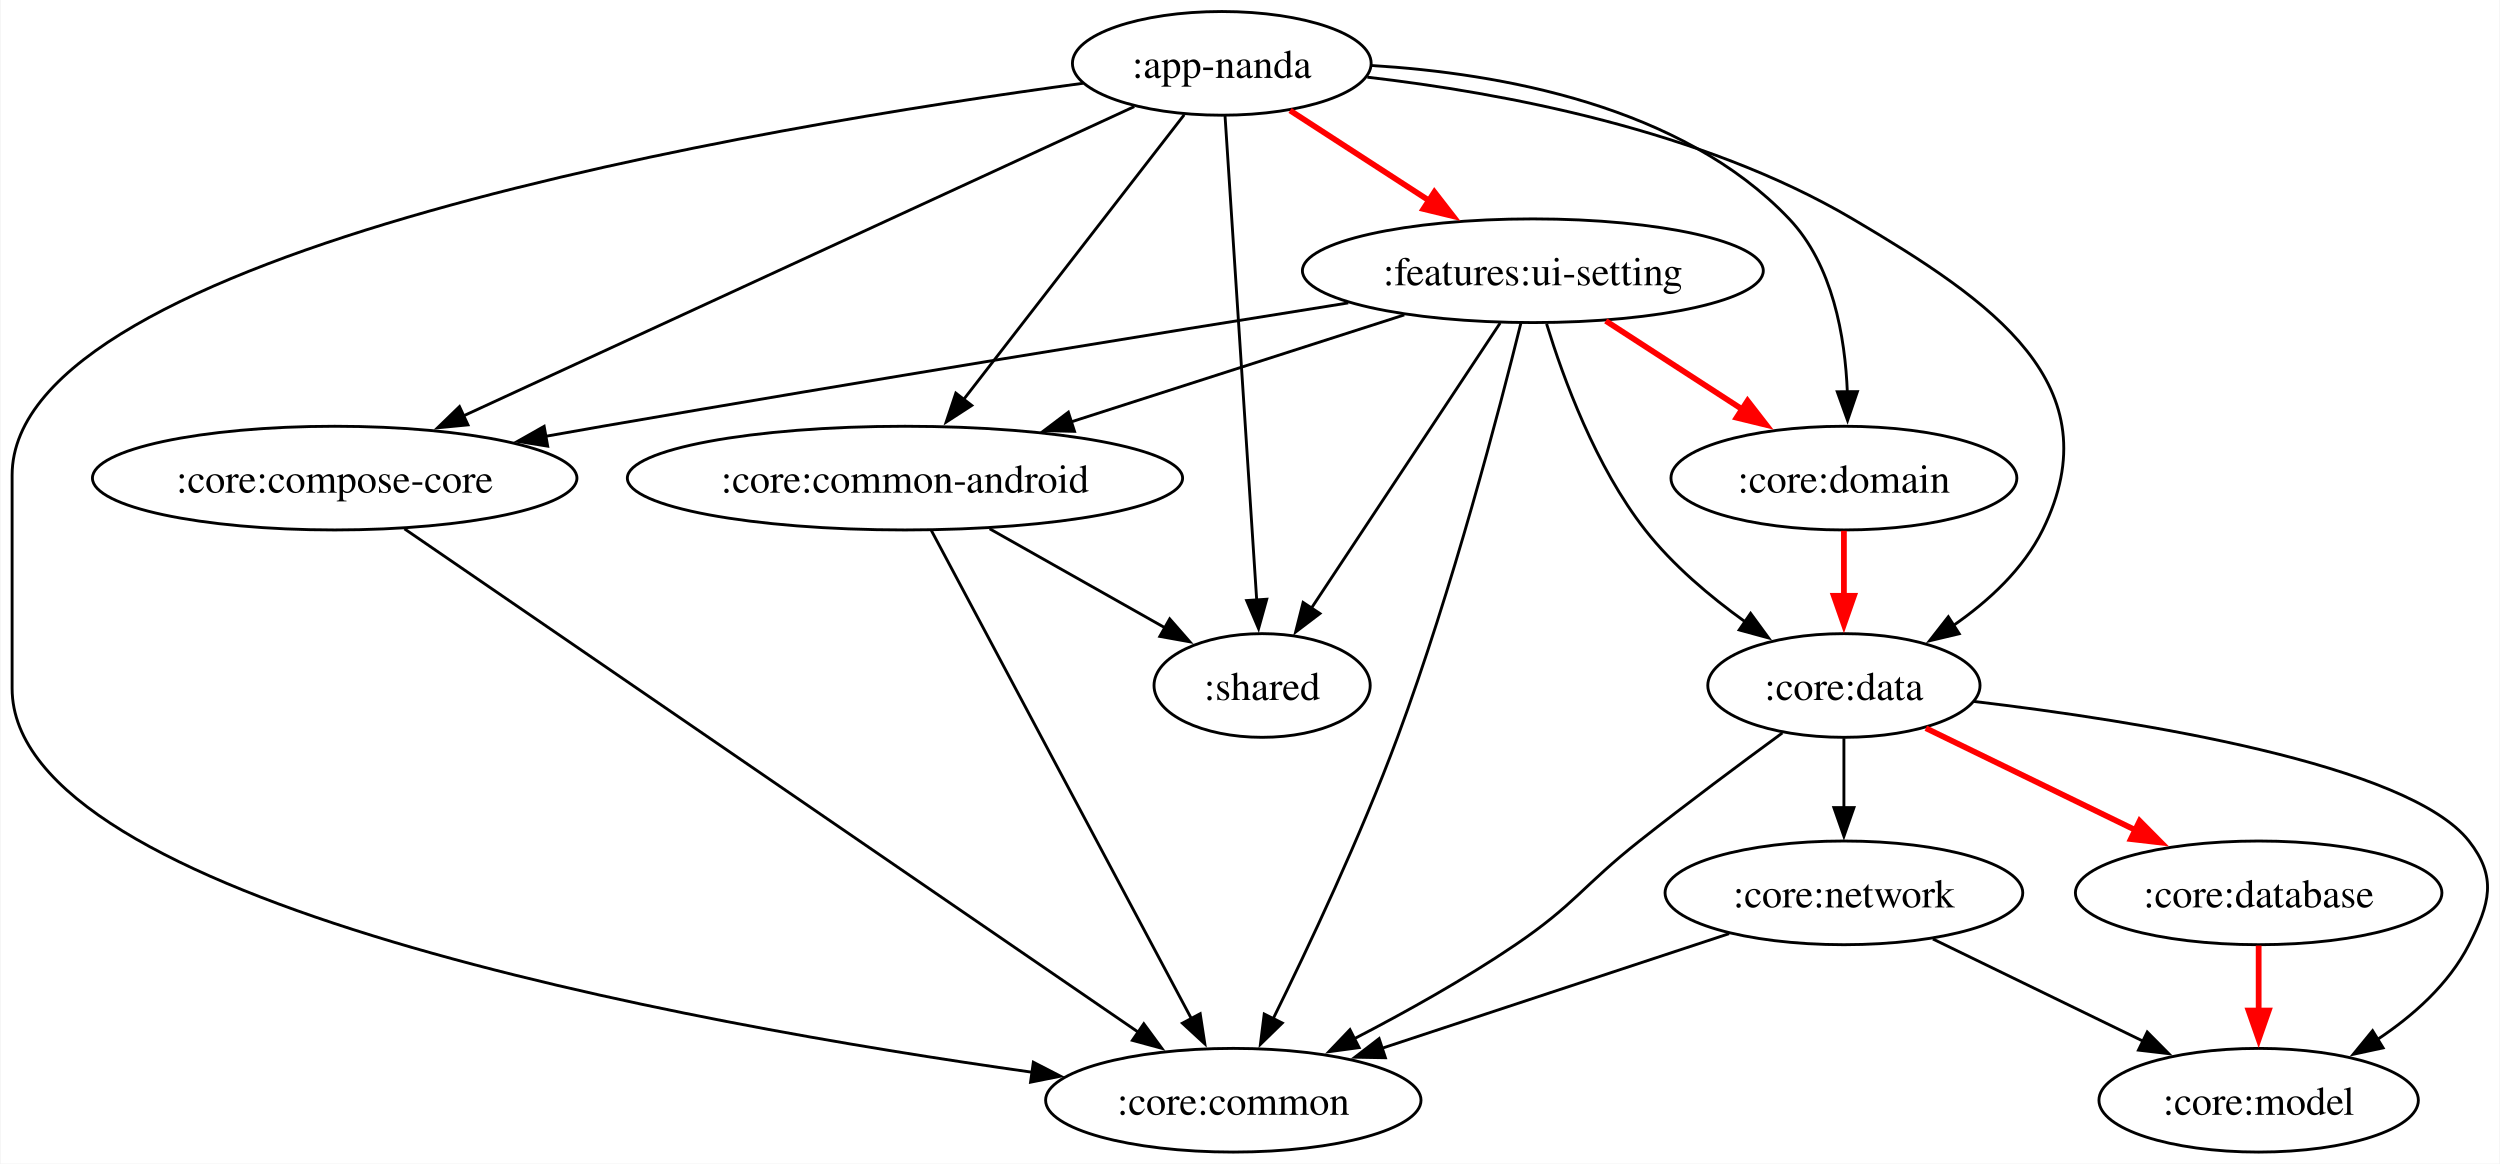
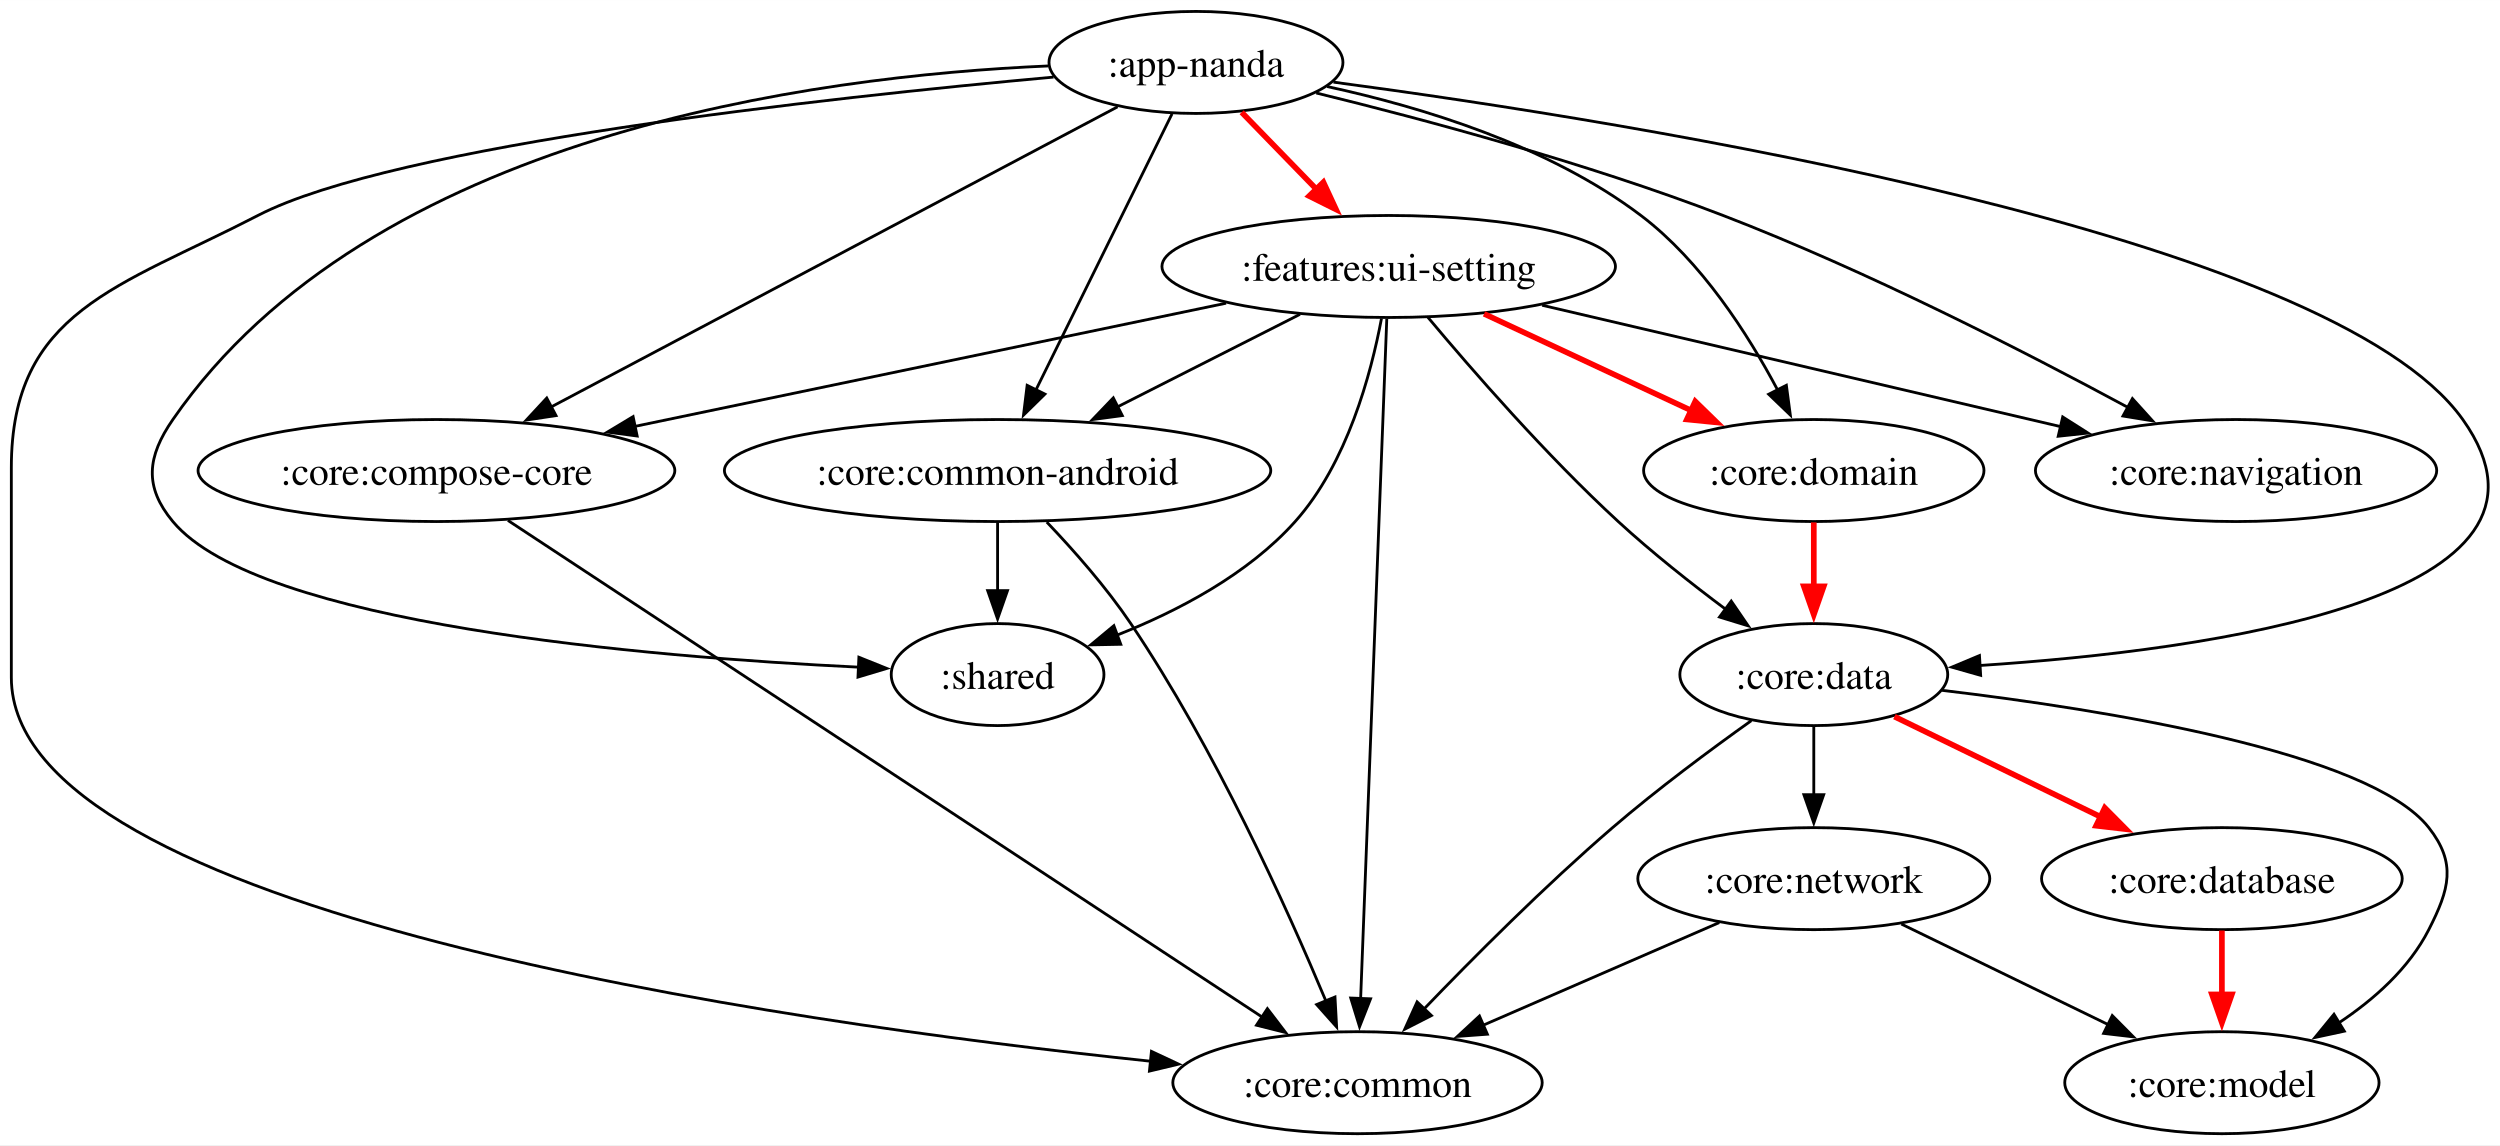
- <svg xmlns="http://www.w3.org/2000/svg" width="868pt" height="404pt" viewBox="0 0 867.59 404">
+ <svg xmlns="http://www.w3.org/2000/svg" width="1176" height="404pt" viewBox="0 0 882.13 404">
  <g class="graph">
-     <path fill="#fff" d="M0 404V0h867.59v404z" />
+     <path fill="#fff" d="M0 404V0h882.13v404z" />
    <g class="node" transform="translate(4 400)">
-       <ellipse cx="420" cy="-378" fill="none" stroke="#000" rx="51.86" ry="18" />
-       <text x="420" y="-372.95" font-family="Times,serif" font-size="14" text-anchor="middle">:app-nanda</text>
+       <ellipse cx="418" cy="-378" fill="none" stroke="#000" rx="51.86" ry="18" />
+       <text x="418" y="-372.95" font-family="Times,serif" font-size="14" text-anchor="middle">:app-nanda</text>
    </g>
    <g class="node" transform="translate(4 400)">
-       <ellipse cx="424" cy="-18" fill="none" stroke="#000" rx="65.17" ry="18" />
-       <text x="424" y="-12.95" font-family="Times,serif" font-size="14" text-anchor="middle">:core:common</text>
+       <ellipse cx="475" cy="-18" fill="none" stroke="#000" rx="65.17" ry="18" />
+       <text x="475" y="-12.95" font-family="Times,serif" font-size="14" text-anchor="middle">:core:common</text>
    </g>
    <g stroke="#000" class="edge">
-       <path fill="none" d="M375.82 28.91C265.5 43.79 4 87.26 4 165v74c0 73.79 233.85 116.3 354.21 133.29" />
-       <path d="m358.57 368.8 9.42 4.85-10.39 2.09z" />
+       <path fill="none" d="M371.75 27.17C291.61 34.46 139 51.15 91 76c-49.12 25.43-87 33.68-87 89v74c0 82.9 268.96 121.44 402.1 135.44" />
+       <path d="m406.29 370.95 9.59 4.5-10.3 2.46z" />
    </g>
    <g class="node" transform="translate(4 400)">
-       <ellipse cx="310" cy="-234" fill="none" stroke="#000" rx="96.39" ry="18" />
-       <text x="310" y="-228.95" font-family="Times,serif" font-size="14" text-anchor="middle">:core:common-android</text>
+       <ellipse cx="348" cy="-234" fill="none" stroke="#000" rx="96.39" ry="18" />
+       <text x="348" y="-228.95" font-family="Times,serif" font-size="14" text-anchor="middle">:core:common-android</text>
    </g>
    <g stroke="#000" class="edge">
-       <path fill="none" d="M410.95 39.85c-19 24.52-54.45 70.28-76.81 99.15" />
-       <path d="m337.19 140.77-8.89 5.77 3.36-10.05z" />
+       <path fill="none" d="M413.56 40.13c-11.93 24.2-33.85 68.66-48.06 97.48" />
+       <path d="m368.7 139.03-7.56 7.42 1.29-10.51z" />
    </g>
    <g class="node" transform="translate(4 400)">
-       <ellipse cx="112" cy="-234" fill="none" stroke="#000" rx="84.11" ry="18" />
-       <text x="112" y="-228.95" font-family="Times,serif" font-size="14" text-anchor="middle">:core:compose-core</text>
+       <ellipse cx="150" cy="-234" fill="none" stroke="#000" rx="84.11" ry="18" />
+       <text x="150" y="-228.95" font-family="Times,serif" font-size="14" text-anchor="middle">:core:compose-core</text>
    </g>
    <g stroke="#000" class="edge">
-       <path fill="none" d="M393.62 37C339 62.19 223.96 115.23 160.45 144.51" />
-       <path d="m162.27 147.52-10.55 1.01 7.61-7.36z" />
+       <path fill="none" d="M394.33 37.66c-47.49 25.17-144.72 76.68-199.84 105.89" />
+       <path d="m196.19 146.61-10.47 1.58 7.2-7.77z" />
    </g>
    <g class="node" transform="translate(4 400)">
      <ellipse cx="636" cy="-162" fill="none" stroke="#000" rx="47.26" ry="18" />
      <text x="636" y="-156.95" font-family="Times,serif" font-size="14" text-anchor="middle">:core:data</text>
    </g>
    <g stroke="#000" class="edge">
-       <path fill="none" d="M474.53 26.8C521.07 32.17 590.61 45.08 643 76c48.45 28.59 90.87 57.54 66 108-6.69 13.58-18.72 24.65-30.88 33.09" />
-       <path d="m680.03 220.03-10.31 2.45 6.53-8.34z" />
-     </g>
-     <g class="node" transform="translate(4 400)">
-       <ellipse cx="434" cy="-162" fill="none" stroke="#000" rx="37.53" ry="18" />
-       <text x="434" y="-156.95" font-family="Times,serif" font-size="14" text-anchor="middle">:shared</text>
-     </g>
-     <g stroke="#000" class="edge">
-       <path fill="none" d="M425.12 40.15c2.4 36.71 8.06 123.19 11.01 168.32" />
-       <path d="m439.61 208.05-2.84 10.21-4.14-9.75z" />
+       <path fill="none" d="M470.51 28.95C576.36 43.07 822.37 82.41 869 148c44.8 63.02-88.67 81.42-170.41 86.79" />
+       <path d="m698.88 238.27-10.19-2.89 9.77-4.09z" />
    </g>
    <g class="node" transform="translate(4 400)">
      <ellipse cx="636" cy="-234" fill="none" stroke="#000" rx="60.05" ry="18" />
      <text x="636" y="-228.95" font-family="Times,serif" font-size="14" text-anchor="middle">:core:domain</text>
    </g>
    <g stroke="#000" class="edge">
-       <path fill="none" d="M475.9 22.74C520.62 25.44 583.7 36.69 621 76c15.13 15.95 19.43 40.85 20.2 60.26" />
-       <path d="m644.69 135.97-3.42 10.02-3.58-9.97z" />
+       <path fill="none" d="M468.29 30.51C501.68 37.74 546.42 51.35 579 76c21.3 16.12 37.8 41.89 48.23 61.57" />
+       <path d="m630.32 135.92 1.4 10.5-7.64-7.34z" />
    </g>
    <g class="node" transform="translate(4 400)">
-       <ellipse cx="528" cy="-306" fill="none" stroke="#000" rx="80.01" ry="18" />
-       <text x="528" y="-300.95" font-family="Times,serif" font-size="14" text-anchor="middle">:features:ui-setting</text>
+       <ellipse cx="785" cy="-234" fill="none" stroke="#000" rx="70.8" ry="18" />
+       <text x="785" y="-228.95" font-family="Times,serif" font-size="14" text-anchor="middle">:core:navigation</text>
+     </g>
+     <g stroke="#000" class="edge">
+       <path fill="none" d="M464.44 32.78C502.61 42.12 559.9 57.49 608 76c50.86 19.57 106.78 48.24 142.81 67.71" />
+       <path d="m752.43 140.61 7.11 7.86-10.45-1.71z" />
+     </g>
+     <g class="node" transform="translate(4 400)">
+       <ellipse cx="348" cy="-162" fill="none" stroke="#000" rx="37.53" ry="18" />
+       <text x="348" y="-156.95" font-family="Times,serif" font-size="14" text-anchor="middle">:shared</text>
+     </g>
+     <g stroke="#000" class="edge">
+       <path fill="none" d="M369.87 23.24C287.82 26.8 130.71 47.23 61 148c-9.1 13.16-10.25 23.71 0 36 30.25 36.26 167.22 47.77 241.97 51.38" />
+       <path d="m303.06 231.88 9.83 3.95-10.15 3.05z" />
+     </g>
+     <g class="node" transform="translate(4 400)">
+       <ellipse cx="486" cy="-306" fill="none" stroke="#000" rx="80.01" ry="18" />
+       <text x="486" y="-300.95" font-family="Times,serif" font-size="14" text-anchor="middle">:features:ui-setting</text>
    </g>
    <g stroke="red" stroke-width="2" class="edge">
-       <path fill="none" d="M447.7 38.36c14.64 9.49 33.67 21.82 49.94 32.37" />
-       <path fill="red" d="m497.82 66.68 6.49 8.37-10.3-2.5z" />
+       <path fill="none" d="M438.12 39.59c8.17 8.42 18.28 18.83 27.4 28.21" />
+       <path fill="red" d="m466.96 64.26 4.46 9.61-9.48-4.73z" />
    </g>
    <g stroke="#000" class="edge">
-       <path fill="none" d="m323.14 184.15 90.27 169.46" />
-       <path d="m416.5 351.96 1.61 10.47-7.79-7.18z" />
+       <path fill="none" d="M369.35 184.18c9.47 9.93 20.99 22.97 29.65 35.82 29.63 43.94 55.15 100.42 68.98 133.48" />
+       <path d="m471.05 351.76.58 10.58-7.05-7.91z" />
    </g>
    <g stroke="#000" class="edge">
-       <path fill="none" d="M343.39 183.59c18.33 10.35 41.98 23.7 61.05 34.47" />
-       <path d="m405.92 214.87 6.98 7.96-10.42-1.87z" />
+       <path fill="none" d="M352 184.3v24.16" />
+       <path d="m355.5 208.38-3.5 10-3.5-10z" />
    </g>
    <g stroke="#000" class="edge">
-       <path fill="none" d="M140.22 183.61c55.45 38.04 191.67 131.47 254.74 174.73" />
-       <path d="m396.92 355.44 6.27 8.54-10.23-2.77z" />
+       <path fill="none" d="M179.23 183.61c58.02 38.21 200.94 132.31 266.24 175.31" />
+       <path d="m447.2 355.87 6.43 8.42-10.28-2.57z" />
    </g>
    <g stroke="#000" class="edge">
-       <path fill="none" d="M618.64 254.47C604.42 264.88 585.41 279.02 569 292c-19.55 15.46-22.38 22-43 36-17.66 11.99-38.3 23.49-56.08 32.69" />
-       <path d="m471.68 363.73-10.5 1.42 7.32-7.66z" />
+       <path fill="none" d="M617.96 254.25C603.62 264.46 584.74 278.46 569 292c-23.83 20.51-49.14 45.89-66.83 64.3" />
+       <path d="m505.09 358.31-9.43 4.82 4.37-9.65z" />
    </g>
    <g class="node" transform="translate(4 400)">
      <ellipse cx="780" cy="-90" fill="none" stroke="#000" rx="63.63" ry="18" />
      <text x="780" y="-84.95" font-family="Times,serif" font-size="14" text-anchor="middle">:core:database</text>
    </g>
    <g stroke="red" stroke-width="2" class="edge">
      <path fill="none" d="m668.45 252.83 74.26 36.1" />
      <path fill="red" d="m742.68 285.02 7.46 7.52-10.52-1.22z" />
    </g>
    <g class="node" transform="translate(4 400)">
      <ellipse cx="780" cy="-18" fill="none" stroke="#000" rx="55.45" ry="18" />
      <text x="780" y="-12.95" font-family="Times,serif" font-size="14" text-anchor="middle">:core:model</text>
    </g>
    <g stroke="#000" class="edge">
      <path fill="none" d="M685.13 243.54c57.2 6.8 150.91 21.77 171.87 48.46 9.88 12.58 7.27 21.75 0 36-6.97 13.68-19.31 24.65-31.87 32.98" />
      <path d="m827.2 363.82-10.36 2.23 6.71-8.2z" />
    </g>
    <g class="node" transform="translate(4 400)">
      <ellipse cx="636" cy="-90" fill="none" stroke="#000" rx="62.1" ry="18" />
      <text x="636" y="-84.95" font-family="Times,serif" font-size="14" text-anchor="middle">:core:network</text>
    </g>
    <g stroke="#000" class="edge">
      <path fill="none" d="M640 256.3v24.16" />
      <path d="m643.5 280.38-3.5 10-3.5-10z" />
    </g>
    <g stroke="red" stroke-width="2" class="edge">
      <path fill="none" d="M640 184.3v24.16" />
      <path fill="red" d="m643.5 206.87-3.5 10-3.5-10z" />
    </g>
    <g stroke="#000" class="edge">
-       <path fill="none" d="M527.85 112.18C520.48 141.91 504.08 204.69 485 256c-12.81 34.47-30.87 72.76-43.2 97.77" />
-       <path d="m445 355.19-7.59 7.4 1.32-10.52z" />
+       <path fill="none" d="M489.33 112.46c-1.84 47.78-6.96 181.03-9.23 239.93" />
+       <path d="m483.6 352.4-3.88 9.86-3.11-10.13z" />
    </g>
    <g stroke="#000" class="edge">
-       <path fill="none" d="M487.36 109.33c-33.42 10.73-79.4 25.5-115.62 37.13" />
-       <path d="m372.87 149.77-10.59-.27 8.45-6.39z" />
+       <path fill="none" d="M458.69 110.88c-19.05 9.67-43.63 22.13-64.39 32.66" />
+       <path d="m396 146.61-10.5 1.4 7.33-7.65z" />
    </g>
    <g stroke="#000" class="edge">
-       <path fill="none" d="M467.9 105.17C402.68 115.59 298.72 132.44 209 148c-6.42 1.11-13.09 2.29-19.78 3.49" />
-       <path d="m189.95 154.91-10.46-1.67 9.23-5.22z" />
+       <path fill="none" d="M432.62 106.95c-57.7 12.02-146.74 30.57-208.57 43.46" />
+       <path d="m224.82 153.82-10.5-1.39 9.07-5.46z" />
    </g>
    <g stroke="#000" class="edge">
-       <path fill="none" d="M536.77 112.44c5.83 19.01 17.07 49.65 34.23 71.56 9.55 12.2 22.53 23.13 34.65 31.85" />
-       <path d="m607.6 212.95 6.26 8.55-10.22-2.78z" />
+       <path fill="none" d="M503.81 111.9c15.5 18.54 41.82 48.76 67.19 72.1 11.87 10.92 25.84 21.95 38.1 31.1" />
+       <path d="m610.87 212.06 5.98 8.74-10.13-3.1z" />
+     </g>
+     <g stroke="red" stroke-width="2" class="edge">
+       <path fill="none" d="M523.66 110.71c22.02 10.28 50.96 23.78 74.47 34.75" />
+       <path fill="red" d="m598.17 141.62 7.59 7.4-10.55-1.06z" />
    </g>
    <g stroke="#000" class="edge">
-       <path fill="none" d="M520.66 112.13c-16.34 24.68-46.62 70.42-65.64 99.16" />
-       <path d="m458.07 213.02-8.44 6.41 2.6-10.27z" />
+       <path fill="none" d="M544.15 107.68c51.53 12.06 129.01 30.2 182.96 42.83" />
+       <path d="m727.83 147.09 8.94 5.68-10.53 1.13z" />
    </g>
-     <g stroke="red" stroke-width="2" class="edge">
-       <path fill="none" d="M557.32 111.41c14.56 9.44 33.04 21.42 48.83 31.65" />
-       <path fill="red" d="m606.55 139.15 6.49 8.38-10.29-2.51z" />
+     <g stroke="#000" class="edge">
+       <path fill="none" d="M487.46 112.35c-3.67 19.51-12.12 51.13-30.46 71.65-16.68 18.67-41.48 31.62-62.78 40.04" />
+       <path d="m395.47 227.31-10.59.2 8.15-6.77z" />
    </g>
    <g stroke="red" stroke-width="2" class="edge">
      <path fill="none" d="M784 328.3v24.16" />
      <path fill="red" d="m787.5 350.87-3.5 10-3.5-10z" />
    </g>
    <g stroke="#000" class="edge">
-       <path fill="none" d="M600.12 324.17c-34.17 11.28-83.6 27.6-120.73 39.86" />
-       <path d="m480.81 367.25-10.59-.19 8.4-6.46z" />
+       <path fill="none" d="M606.64 325.5c-24.12 10.49-56.97 24.77-83.3 36.22" />
+       <path d="m524.82 364.89-10.56.78 7.77-7.2z" />
    </g>
    <g stroke="#000" class="edge">
      <path fill="none" d="M670.89 326.02c21.36 10.38 49.97 24.29 73.07 35.52" />
      <path d="m745.32 358.31 7.46 7.52-10.52-1.23z" />
    </g>
  </g>
</svg>
